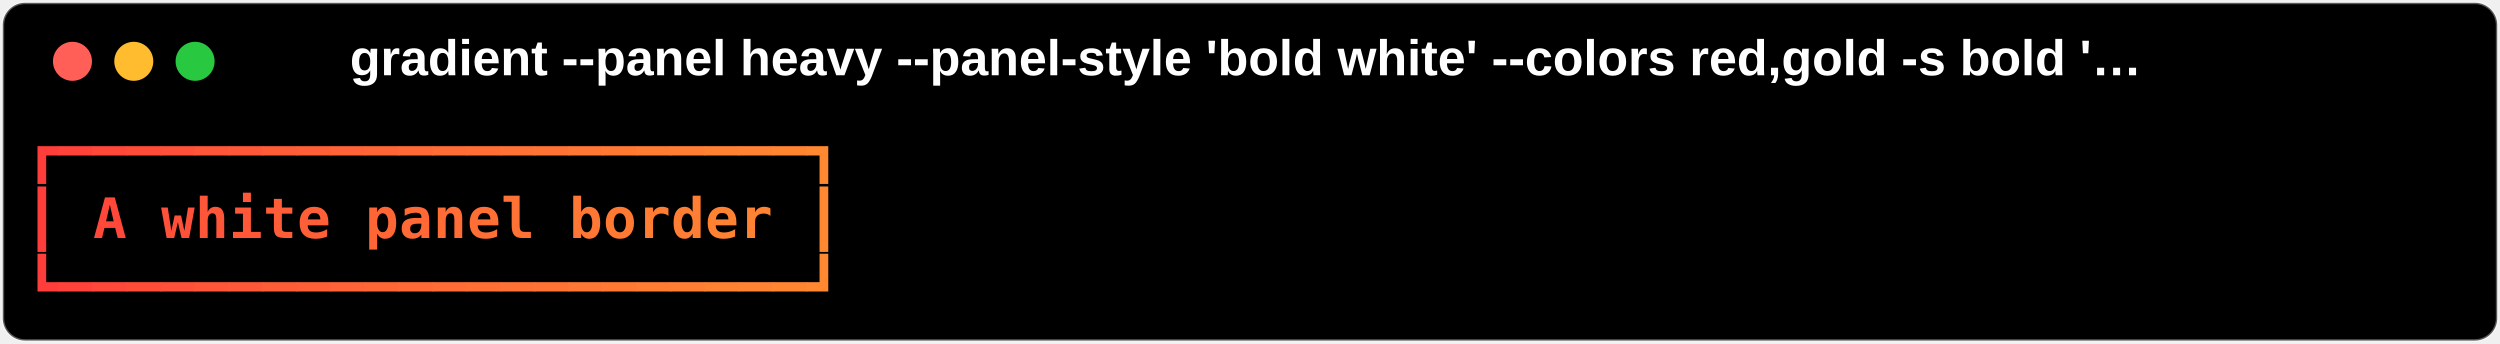
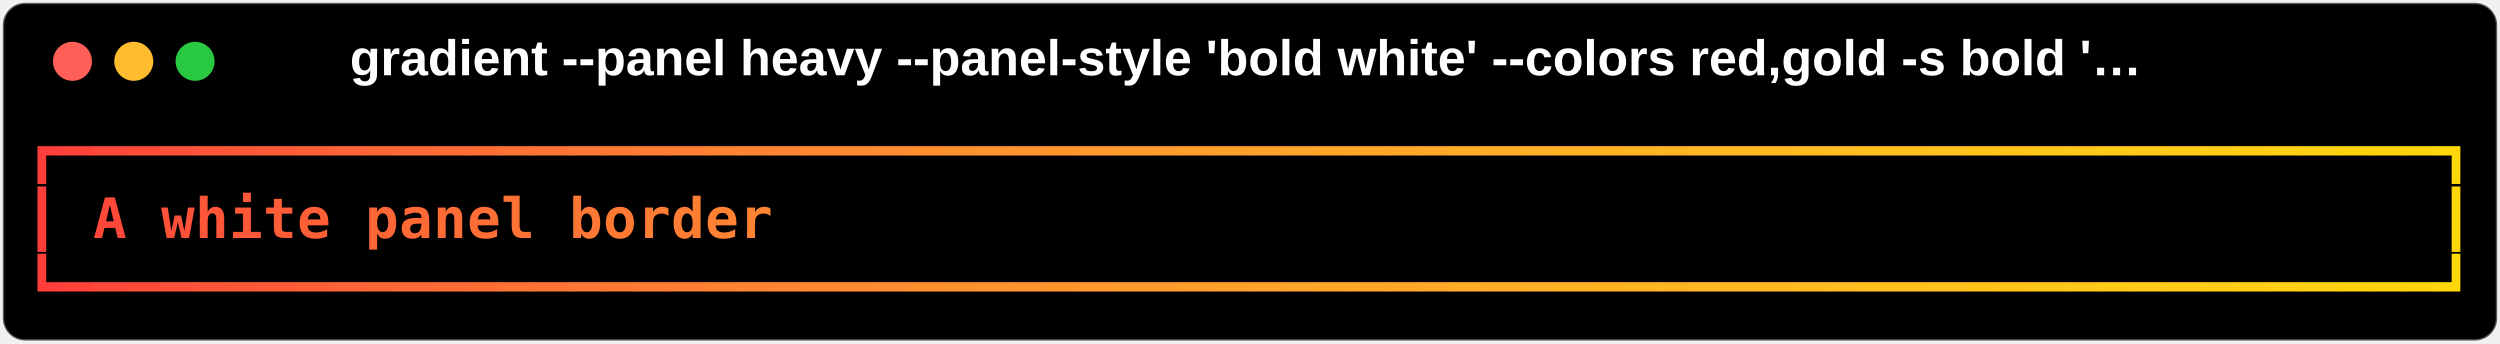
<svg xmlns="http://www.w3.org/2000/svg" class="rich-terminal" viewBox="0 0 897 123.2">
  <style>

    @font-face {
        font-family: "Fira Code";
        src: local("FiraCode-Regular"),
                url("https://cdnjs.cloudflare.com/ajax/libs/firacode/6.2.0/woff2/FiraCode-Regular.woff2") format("woff2"),
                url("https://cdnjs.cloudflare.com/ajax/libs/firacode/6.2.0/woff/FiraCode-Regular.woff") format("woff");
        font-style: normal;
        font-weight: 400;
    }
    @font-face {
        font-family: "Fira Code";
        src: local("FiraCode-Bold"),
                url("https://cdnjs.cloudflare.com/ajax/libs/firacode/6.2.0/woff2/FiraCode-Bold.woff2") format("woff2"),
                url("https://cdnjs.cloudflare.com/ajax/libs/firacode/6.2.0/woff/FiraCode-Bold.woff") format("woff");
        font-style: bold;
        font-weight: 700;
    }

-     .terminal-742688947-matrix {
+     .terminal-2050467121-matrix {
        font-family: Fira Code, monospace;
        font-size: 20px;
        line-height: 24.4px;
        font-variant-east-asian: full-width;
    }

-     .terminal-742688947-title {
+     .terminal-2050467121-title {
        font-size: 18px;
        font-weight: bold;
        font-family: arial;
    }

-     .terminal-742688947-r1 { fill: #ff3d3a;font-weight: bold }
- .terminal-742688947-r2 { fill: #ff433a;font-weight: bold }
- .terminal-742688947-r3 { fill: #ff483a;font-weight: bold }
- .terminal-742688947-r4 { fill: #ff4c39;font-weight: bold }
- .terminal-742688947-r5 { fill: #ff5139;font-weight: bold }
- .terminal-742688947-r6 { fill: #ff5538;font-weight: bold }
- .terminal-742688947-r7 { fill: #ff5838;font-weight: bold }
- .terminal-742688947-r8 { fill: #ff5c38;font-weight: bold }
- .terminal-742688947-r9 { fill: #ff5f37;font-weight: bold }
- .terminal-742688947-r10 { fill: #ff6337;font-weight: bold }
- .terminal-742688947-r11 { fill: #ff6636;font-weight: bold }
- .terminal-742688947-r12 { fill: #ff6936;font-weight: bold }
- .terminal-742688947-r13 { fill: #ff6c36;font-weight: bold }
- .terminal-742688947-r14 { fill: #ff6f35;font-weight: bold }
- .terminal-742688947-r15 { fill: #ff7235;font-weight: bold }
- .terminal-742688947-r16 { fill: #ff7434;font-weight: bold }
- .terminal-742688947-r17 { fill: #ff7734;font-weight: bold }
- .terminal-742688947-r18 { fill: #ff7933;font-weight: bold }
- .terminal-742688947-r19 { fill: #ff7c33;font-weight: bold }
- .terminal-742688947-r20 { fill: #ff7e33;font-weight: bold }
- .terminal-742688947-r21 { fill: #ff8132;font-weight: bold }
- .terminal-742688947-r22 { fill: #ff8332;font-weight: bold }
- .terminal-742688947-r23 { fill: #ff8531;font-weight: bold }
- .terminal-742688947-r24 { fill: #ff8831;font-weight: bold }
- .terminal-742688947-r25 { fill: #ff8a30 }
- .terminal-742688947-r26 { fill: #ff8c30 }
- .terminal-742688947-r27 { fill: #ff8e2f }
- .terminal-742688947-r28 { fill: #ff902f }
- .terminal-742688947-r29 { fill: #ff922e }
- .terminal-742688947-r30 { fill: #ff942e }
- .terminal-742688947-r31 { fill: #ff962d }
- .terminal-742688947-r32 { fill: #ff982d }
- .terminal-742688947-r33 { fill: #ff9a2c }
- .terminal-742688947-r34 { fill: #ff9c2c }
- .terminal-742688947-r35 { fill: #ff9e2b }
- .terminal-742688947-r36 { fill: #ffa02b }
- .terminal-742688947-r37 { fill: #ffa12a }
- .terminal-742688947-r38 { fill: #ffa32a }
- .terminal-742688947-r39 { fill: #ffa529 }
- .terminal-742688947-r40 { fill: #ffa729 }
- .terminal-742688947-r41 { fill: #ffa828 }
- .terminal-742688947-r42 { fill: #ffaa27 }
- .terminal-742688947-r43 { fill: #ffac27 }
- .terminal-742688947-r44 { fill: #ffad26 }
- .terminal-742688947-r45 { fill: #ffaf26 }
- .terminal-742688947-r46 { fill: #ffb125 }
- .terminal-742688947-r47 { fill: #ffb224 }
- .terminal-742688947-r48 { fill: #ffb424 }
- .terminal-742688947-r49 { fill: #ffb523 }
- .terminal-742688947-r50 { fill: #ffb722 }
- .terminal-742688947-r51 { fill: #ffb922 }
- .terminal-742688947-r52 { fill: #ffba21 }
- .terminal-742688947-r53 { fill: #ffbc20 }
- .terminal-742688947-r54 { fill: #ffbd1f }
- .terminal-742688947-r55 { fill: #ffbf1f }
- .terminal-742688947-r56 { fill: #ffc01e }
- .terminal-742688947-r57 { fill: #ffc11d }
- .terminal-742688947-r58 { fill: #ffc31c }
- .terminal-742688947-r59 { fill: #ffc41b }
- .terminal-742688947-r60 { fill: #ffc61a }
- .terminal-742688947-r61 { fill: #ffc719 }
- .terminal-742688947-r62 { fill: #ffc918 }
- .terminal-742688947-r63 { fill: #ffca17 }
- .terminal-742688947-r64 { fill: #ffcb16 }
- .terminal-742688947-r65 { fill: #ffcd15 }
- .terminal-742688947-r66 { fill: #ffce13 }
- .terminal-742688947-r67 { fill: #ffcf12 }
- .terminal-742688947-r68 { fill: #ffd110 }
- .terminal-742688947-r69 { fill: #ffd20e }
- .terminal-742688947-r70 { fill: #ffd30c }
- .terminal-742688947-r71 { fill: #ffd50a }
- .terminal-742688947-r72 { fill: #ffd606 }
- .terminal-742688947-r73 { fill: #ffffff }
- .terminal-742688947-r74 { fill: #ff433a }
- .terminal-742688947-r75 { fill: #ff8531 }
+     .terminal-2050467121-r1 { fill: #ff3d3a;font-weight: bold }
+ .terminal-2050467121-r2 { fill: #ff433a;font-weight: bold }
+ .terminal-2050467121-r3 { fill: #ff483a;font-weight: bold }
+ .terminal-2050467121-r4 { fill: #ff4c39;font-weight: bold }
+ .terminal-2050467121-r5 { fill: #ff5139;font-weight: bold }
+ .terminal-2050467121-r6 { fill: #ff5538;font-weight: bold }
+ .terminal-2050467121-r7 { fill: #ff5838;font-weight: bold }
+ .terminal-2050467121-r8 { fill: #ff5c38;font-weight: bold }
+ .terminal-2050467121-r9 { fill: #ff5f37;font-weight: bold }
+ .terminal-2050467121-r10 { fill: #ff6337;font-weight: bold }
+ .terminal-2050467121-r11 { fill: #ff6636;font-weight: bold }
+ .terminal-2050467121-r12 { fill: #ff6936;font-weight: bold }
+ .terminal-2050467121-r13 { fill: #ff6c36;font-weight: bold }
+ .terminal-2050467121-r14 { fill: #ff6f35;font-weight: bold }
+ .terminal-2050467121-r15 { fill: #ff7235;font-weight: bold }
+ .terminal-2050467121-r16 { fill: #ff7434;font-weight: bold }
+ .terminal-2050467121-r17 { fill: #ff7734;font-weight: bold }
+ .terminal-2050467121-r18 { fill: #ff7933;font-weight: bold }
+ .terminal-2050467121-r19 { fill: #ff7c33;font-weight: bold }
+ .terminal-2050467121-r20 { fill: #ff7e33;font-weight: bold }
+ .terminal-2050467121-r21 { fill: #ff8132;font-weight: bold }
+ .terminal-2050467121-r22 { fill: #ff8332;font-weight: bold }
+ .terminal-2050467121-r23 { fill: #ff8531;font-weight: bold }
+ .terminal-2050467121-r24 { fill: #ff8831;font-weight: bold }
+ .terminal-2050467121-r25 { fill: #ff8a30;font-weight: bold }
+ .terminal-2050467121-r26 { fill: #ff8c30;font-weight: bold }
+ .terminal-2050467121-r27 { fill: #ff8e2f;font-weight: bold }
+ .terminal-2050467121-r28 { fill: #ff902f;font-weight: bold }
+ .terminal-2050467121-r29 { fill: #ff922e;font-weight: bold }
+ .terminal-2050467121-r30 { fill: #ff942e;font-weight: bold }
+ .terminal-2050467121-r31 { fill: #ff962d;font-weight: bold }
+ .terminal-2050467121-r32 { fill: #ff982d;font-weight: bold }
+ .terminal-2050467121-r33 { fill: #ff9a2c;font-weight: bold }
+ .terminal-2050467121-r34 { fill: #ff9c2c;font-weight: bold }
+ .terminal-2050467121-r35 { fill: #ff9e2b;font-weight: bold }
+ .terminal-2050467121-r36 { fill: #ffa02b;font-weight: bold }
+ .terminal-2050467121-r37 { fill: #ffa12a;font-weight: bold }
+ .terminal-2050467121-r38 { fill: #ffa32a;font-weight: bold }
+ .terminal-2050467121-r39 { fill: #ffa529;font-weight: bold }
+ .terminal-2050467121-r40 { fill: #ffa729;font-weight: bold }
+ .terminal-2050467121-r41 { fill: #ffa828;font-weight: bold }
+ .terminal-2050467121-r42 { fill: #ffaa27;font-weight: bold }
+ .terminal-2050467121-r43 { fill: #ffac27;font-weight: bold }
+ .terminal-2050467121-r44 { fill: #ffad26;font-weight: bold }
+ .terminal-2050467121-r45 { fill: #ffaf26;font-weight: bold }
+ .terminal-2050467121-r46 { fill: #ffb125;font-weight: bold }
+ .terminal-2050467121-r47 { fill: #ffb224;font-weight: bold }
+ .terminal-2050467121-r48 { fill: #ffb424;font-weight: bold }
+ .terminal-2050467121-r49 { fill: #ffb523;font-weight: bold }
+ .terminal-2050467121-r50 { fill: #ffb722;font-weight: bold }
+ .terminal-2050467121-r51 { fill: #ffb922;font-weight: bold }
+ .terminal-2050467121-r52 { fill: #ffba21;font-weight: bold }
+ .terminal-2050467121-r53 { fill: #ffbc20;font-weight: bold }
+ .terminal-2050467121-r54 { fill: #ffbd1f;font-weight: bold }
+ .terminal-2050467121-r55 { fill: #ffbf1f;font-weight: bold }
+ .terminal-2050467121-r56 { fill: #ffc01e;font-weight: bold }
+ .terminal-2050467121-r57 { fill: #ffc11d;font-weight: bold }
+ .terminal-2050467121-r58 { fill: #ffc31c;font-weight: bold }
+ .terminal-2050467121-r59 { fill: #ffc41b;font-weight: bold }
+ .terminal-2050467121-r60 { fill: #ffc61a;font-weight: bold }
+ .terminal-2050467121-r61 { fill: #ffc719;font-weight: bold }
+ .terminal-2050467121-r62 { fill: #ffc918;font-weight: bold }
+ .terminal-2050467121-r63 { fill: #ffca17;font-weight: bold }
+ .terminal-2050467121-r64 { fill: #ffcb16;font-weight: bold }
+ .terminal-2050467121-r65 { fill: #ffcd15;font-weight: bold }
+ .terminal-2050467121-r66 { fill: #ffce13;font-weight: bold }
+ .terminal-2050467121-r67 { fill: #ffcf12;font-weight: bold }
+ .terminal-2050467121-r68 { fill: #ffd110;font-weight: bold }
+ .terminal-2050467121-r69 { fill: #ffd20e;font-weight: bold }
+ .terminal-2050467121-r70 { fill: #ffd30c;font-weight: bold }
+ .terminal-2050467121-r71 { fill: #ffd50a;font-weight: bold }
+ .terminal-2050467121-r72 { fill: #ffd606;font-weight: bold }
+ .terminal-2050467121-r73 { fill: #ffffff }
+ .terminal-2050467121-r74 { fill: #ff433a }
+ .terminal-2050467121-r75 { fill: #ff8531 }
+ .terminal-2050467121-r76 { fill: #ff8831 }
+ .terminal-2050467121-r77 { fill: #ff8a30 }
+ .terminal-2050467121-r78 { fill: #ff8c30 }
+ .terminal-2050467121-r79 { fill: #ff8e2f }
+ .terminal-2050467121-r80 { fill: #ff902f }
+ .terminal-2050467121-r81 { fill: #ff922e }
+ .terminal-2050467121-r82 { fill: #ff942e }
+ .terminal-2050467121-r83 { fill: #ff962d }
+ .terminal-2050467121-r84 { fill: #ff982d }
+ .terminal-2050467121-r85 { fill: #ff9a2c }
+ .terminal-2050467121-r86 { fill: #ff9c2c }
+ .terminal-2050467121-r87 { fill: #ff9e2b }
+ .terminal-2050467121-r88 { fill: #ffa02b }
+ .terminal-2050467121-r89 { fill: #ffa12a }
+ .terminal-2050467121-r90 { fill: #ffa32a }
+ .terminal-2050467121-r91 { fill: #ffa529 }
+ .terminal-2050467121-r92 { fill: #ffa729 }
+ .terminal-2050467121-r93 { fill: #ffa828 }
+ .terminal-2050467121-r94 { fill: #ffaa27 }
+ .terminal-2050467121-r95 { fill: #ffac27 }
+ .terminal-2050467121-r96 { fill: #ffad26 }
+ .terminal-2050467121-r97 { fill: #ffaf26 }
+ .terminal-2050467121-r98 { fill: #ffb125 }
+ .terminal-2050467121-r99 { fill: #ffb224 }
+ .terminal-2050467121-r100 { fill: #ffb424 }
+ .terminal-2050467121-r101 { fill: #ffb523 }
+ .terminal-2050467121-r102 { fill: #ffb722 }
+ .terminal-2050467121-r103 { fill: #ffb922 }
+ .terminal-2050467121-r104 { fill: #ffba21 }
+ .terminal-2050467121-r105 { fill: #ffbc20 }
+ .terminal-2050467121-r106 { fill: #ffbd1f }
+ .terminal-2050467121-r107 { fill: #ffbf1f }
+ .terminal-2050467121-r108 { fill: #ffc01e }
+ .terminal-2050467121-r109 { fill: #ffc11d }
+ .terminal-2050467121-r110 { fill: #ffc31c }
+ .terminal-2050467121-r111 { fill: #ffc41b }
+ .terminal-2050467121-r112 { fill: #ffc61a }
+ .terminal-2050467121-r113 { fill: #ffc719 }
+ .terminal-2050467121-r114 { fill: #ffc918 }
+ .terminal-2050467121-r115 { fill: #ffca17 }
+ .terminal-2050467121-r116 { fill: #ffcb16 }
+ .terminal-2050467121-r117 { fill: #ffcd15 }
+ .terminal-2050467121-r118 { fill: #ffce13 }
+ .terminal-2050467121-r119 { fill: #ffcf12 }
+ .terminal-2050467121-r120 { fill: #ffd110 }
+ .terminal-2050467121-r121 { fill: #ffd20e }
+ .terminal-2050467121-r122 { fill: #ffd30c }
+ .terminal-2050467121-r123 { fill: #ffd50a }
    </style>
  <defs>
-     <clipPath id="terminal-742688947-clip-terminal">
+     <clipPath id="terminal-2050467121-clip-terminal">
      <rect x="0" y="0" width="877.4" height="72.2" />
    </clipPath>
-     <clipPath id="terminal-742688947-line-0">
+     <clipPath id="terminal-2050467121-line-0">
      <rect x="0" y="1.5" width="878.4" height="24.65" />
    </clipPath>
-     <clipPath id="terminal-742688947-line-1">
+     <clipPath id="terminal-2050467121-line-1">
      <rect x="0" y="25.9" width="878.4" height="24.65" />
    </clipPath>
  </defs>
  <rect fill="#000000" stroke="rgba(255,255,255,0.35)" stroke-width="1" x="1" y="1" width="895" height="121.2" rx="8" />
-   <text class="terminal-742688947-title" fill="#ffffff" text-anchor="middle" x="447" y="27">gradient --panel heavy --panel-style 'bold white' --colors red,gold -s bold '…</text>
+   <text class="terminal-2050467121-title" fill="#ffffff" text-anchor="middle" x="447" y="27">gradient --panel heavy --panel-style 'bold white' --colors red,gold -s bold '…</text>
  <g transform="translate(26,22)">
    <circle cx="0" cy="0" r="7" fill="#ff5f57" />
    <circle cx="22" cy="0" r="7" fill="#febc2e" />
    <circle cx="44" cy="0" r="7" fill="#28c840" />
  </g>
-   <g transform="translate(9, 41)" clip-path="url(#terminal-742688947-clip-terminal)">
-     <g class="terminal-742688947-matrix">
-       <text class="terminal-742688947-r1" x="0" y="20" textLength="12.2" clip-path="url(#terminal-742688947-line-0)">┏</text>
-       <text class="terminal-742688947-r2" x="12.2" y="20" textLength="12.2" clip-path="url(#terminal-742688947-line-0)">━</text>
-       <text class="terminal-742688947-r3" x="24.4" y="20" textLength="12.2" clip-path="url(#terminal-742688947-line-0)">━</text>
-       <text class="terminal-742688947-r4" x="36.6" y="20" textLength="12.2" clip-path="url(#terminal-742688947-line-0)">━</text>
-       <text class="terminal-742688947-r5" x="48.8" y="20" textLength="12.2" clip-path="url(#terminal-742688947-line-0)">━</text>
-       <text class="terminal-742688947-r6" x="61" y="20" textLength="12.2" clip-path="url(#terminal-742688947-line-0)">━</text>
-       <text class="terminal-742688947-r7" x="73.2" y="20" textLength="12.2" clip-path="url(#terminal-742688947-line-0)">━</text>
-       <text class="terminal-742688947-r8" x="85.4" y="20" textLength="12.2" clip-path="url(#terminal-742688947-line-0)">━</text>
-       <text class="terminal-742688947-r9" x="97.6" y="20" textLength="12.2" clip-path="url(#terminal-742688947-line-0)">━</text>
-       <text class="terminal-742688947-r10" x="109.8" y="20" textLength="12.2" clip-path="url(#terminal-742688947-line-0)">━</text>
-       <text class="terminal-742688947-r11" x="122" y="20" textLength="12.2" clip-path="url(#terminal-742688947-line-0)">━</text>
-       <text class="terminal-742688947-r12" x="134.2" y="20" textLength="12.2" clip-path="url(#terminal-742688947-line-0)">━</text>
-       <text class="terminal-742688947-r13" x="146.4" y="20" textLength="12.2" clip-path="url(#terminal-742688947-line-0)">━</text>
-       <text class="terminal-742688947-r14" x="158.6" y="20" textLength="12.2" clip-path="url(#terminal-742688947-line-0)">━</text>
-       <text class="terminal-742688947-r15" x="170.8" y="20" textLength="12.2" clip-path="url(#terminal-742688947-line-0)">━</text>
-       <text class="terminal-742688947-r16" x="183" y="20" textLength="12.2" clip-path="url(#terminal-742688947-line-0)">━</text>
-       <text class="terminal-742688947-r17" x="195.2" y="20" textLength="12.2" clip-path="url(#terminal-742688947-line-0)">━</text>
-       <text class="terminal-742688947-r18" x="207.4" y="20" textLength="12.2" clip-path="url(#terminal-742688947-line-0)">━</text>
-       <text class="terminal-742688947-r19" x="219.6" y="20" textLength="12.2" clip-path="url(#terminal-742688947-line-0)">━</text>
-       <text class="terminal-742688947-r20" x="231.8" y="20" textLength="12.2" clip-path="url(#terminal-742688947-line-0)">━</text>
-       <text class="terminal-742688947-r21" x="244" y="20" textLength="12.2" clip-path="url(#terminal-742688947-line-0)">━</text>
-       <text class="terminal-742688947-r22" x="256.2" y="20" textLength="12.2" clip-path="url(#terminal-742688947-line-0)">━</text>
-       <text class="terminal-742688947-r23" x="268.4" y="20" textLength="12.2" clip-path="url(#terminal-742688947-line-0)">━</text>
-       <text class="terminal-742688947-r24" x="280.6" y="20" textLength="12.2" clip-path="url(#terminal-742688947-line-0)">┓</text>
-       <text class="terminal-742688947-r73" x="878.4" y="20" textLength="12.2" clip-path="url(#terminal-742688947-line-0)">
+   <g transform="translate(9, 41)" clip-path="url(#terminal-2050467121-clip-terminal)">
+     <g class="terminal-2050467121-matrix">
+       <text class="terminal-2050467121-r1" x="0" y="20" textLength="12.2" clip-path="url(#terminal-2050467121-line-0)">┏</text>
+       <text class="terminal-2050467121-r2" x="12.2" y="20" textLength="12.2" clip-path="url(#terminal-2050467121-line-0)">━</text>
+       <text class="terminal-2050467121-r3" x="24.4" y="20" textLength="12.2" clip-path="url(#terminal-2050467121-line-0)">━</text>
+       <text class="terminal-2050467121-r4" x="36.6" y="20" textLength="12.2" clip-path="url(#terminal-2050467121-line-0)">━</text>
+       <text class="terminal-2050467121-r5" x="48.8" y="20" textLength="12.2" clip-path="url(#terminal-2050467121-line-0)">━</text>
+       <text class="terminal-2050467121-r6" x="61" y="20" textLength="12.2" clip-path="url(#terminal-2050467121-line-0)">━</text>
+       <text class="terminal-2050467121-r7" x="73.2" y="20" textLength="12.2" clip-path="url(#terminal-2050467121-line-0)">━</text>
+       <text class="terminal-2050467121-r8" x="85.4" y="20" textLength="12.2" clip-path="url(#terminal-2050467121-line-0)">━</text>
+       <text class="terminal-2050467121-r9" x="97.6" y="20" textLength="12.2" clip-path="url(#terminal-2050467121-line-0)">━</text>
+       <text class="terminal-2050467121-r10" x="109.8" y="20" textLength="12.2" clip-path="url(#terminal-2050467121-line-0)">━</text>
+       <text class="terminal-2050467121-r11" x="122" y="20" textLength="12.2" clip-path="url(#terminal-2050467121-line-0)">━</text>
+       <text class="terminal-2050467121-r12" x="134.2" y="20" textLength="12.2" clip-path="url(#terminal-2050467121-line-0)">━</text>
+       <text class="terminal-2050467121-r13" x="146.4" y="20" textLength="12.2" clip-path="url(#terminal-2050467121-line-0)">━</text>
+       <text class="terminal-2050467121-r14" x="158.6" y="20" textLength="12.2" clip-path="url(#terminal-2050467121-line-0)">━</text>
+       <text class="terminal-2050467121-r15" x="170.8" y="20" textLength="12.2" clip-path="url(#terminal-2050467121-line-0)">━</text>
+       <text class="terminal-2050467121-r16" x="183" y="20" textLength="12.2" clip-path="url(#terminal-2050467121-line-0)">━</text>
+       <text class="terminal-2050467121-r17" x="195.2" y="20" textLength="12.2" clip-path="url(#terminal-2050467121-line-0)">━</text>
+       <text class="terminal-2050467121-r18" x="207.4" y="20" textLength="12.2" clip-path="url(#terminal-2050467121-line-0)">━</text>
+       <text class="terminal-2050467121-r19" x="219.6" y="20" textLength="12.2" clip-path="url(#terminal-2050467121-line-0)">━</text>
+       <text class="terminal-2050467121-r20" x="231.8" y="20" textLength="12.2" clip-path="url(#terminal-2050467121-line-0)">━</text>
+       <text class="terminal-2050467121-r21" x="244" y="20" textLength="12.2" clip-path="url(#terminal-2050467121-line-0)">━</text>
+       <text class="terminal-2050467121-r22" x="256.2" y="20" textLength="12.2" clip-path="url(#terminal-2050467121-line-0)">━</text>
+       <text class="terminal-2050467121-r23" x="268.4" y="20" textLength="12.2" clip-path="url(#terminal-2050467121-line-0)">━</text>
+       <text class="terminal-2050467121-r24" x="280.6" y="20" textLength="12.2" clip-path="url(#terminal-2050467121-line-0)">━</text>
+       <text class="terminal-2050467121-r25" x="292.8" y="20" textLength="12.2" clip-path="url(#terminal-2050467121-line-0)">━</text>
+       <text class="terminal-2050467121-r26" x="305" y="20" textLength="12.2" clip-path="url(#terminal-2050467121-line-0)">━</text>
+       <text class="terminal-2050467121-r27" x="317.2" y="20" textLength="12.2" clip-path="url(#terminal-2050467121-line-0)">━</text>
+       <text class="terminal-2050467121-r28" x="329.4" y="20" textLength="12.2" clip-path="url(#terminal-2050467121-line-0)">━</text>
+       <text class="terminal-2050467121-r29" x="341.6" y="20" textLength="12.2" clip-path="url(#terminal-2050467121-line-0)">━</text>
+       <text class="terminal-2050467121-r30" x="353.8" y="20" textLength="12.2" clip-path="url(#terminal-2050467121-line-0)">━</text>
+       <text class="terminal-2050467121-r31" x="366" y="20" textLength="12.2" clip-path="url(#terminal-2050467121-line-0)">━</text>
+       <text class="terminal-2050467121-r32" x="378.2" y="20" textLength="12.2" clip-path="url(#terminal-2050467121-line-0)">━</text>
+       <text class="terminal-2050467121-r33" x="390.4" y="20" textLength="12.2" clip-path="url(#terminal-2050467121-line-0)">━</text>
+       <text class="terminal-2050467121-r34" x="402.6" y="20" textLength="12.2" clip-path="url(#terminal-2050467121-line-0)">━</text>
+       <text class="terminal-2050467121-r35" x="414.8" y="20" textLength="12.2" clip-path="url(#terminal-2050467121-line-0)">━</text>
+       <text class="terminal-2050467121-r36" x="427" y="20" textLength="12.2" clip-path="url(#terminal-2050467121-line-0)">━</text>
+       <text class="terminal-2050467121-r37" x="439.2" y="20" textLength="12.2" clip-path="url(#terminal-2050467121-line-0)">━</text>
+       <text class="terminal-2050467121-r38" x="451.4" y="20" textLength="12.2" clip-path="url(#terminal-2050467121-line-0)">━</text>
+       <text class="terminal-2050467121-r39" x="463.6" y="20" textLength="12.2" clip-path="url(#terminal-2050467121-line-0)">━</text>
+       <text class="terminal-2050467121-r40" x="475.8" y="20" textLength="12.2" clip-path="url(#terminal-2050467121-line-0)">━</text>
+       <text class="terminal-2050467121-r41" x="488" y="20" textLength="12.2" clip-path="url(#terminal-2050467121-line-0)">━</text>
+       <text class="terminal-2050467121-r42" x="500.2" y="20" textLength="12.2" clip-path="url(#terminal-2050467121-line-0)">━</text>
+       <text class="terminal-2050467121-r43" x="512.4" y="20" textLength="12.2" clip-path="url(#terminal-2050467121-line-0)">━</text>
+       <text class="terminal-2050467121-r44" x="524.6" y="20" textLength="12.2" clip-path="url(#terminal-2050467121-line-0)">━</text>
+       <text class="terminal-2050467121-r45" x="536.8" y="20" textLength="12.2" clip-path="url(#terminal-2050467121-line-0)">━</text>
+       <text class="terminal-2050467121-r46" x="549" y="20" textLength="12.2" clip-path="url(#terminal-2050467121-line-0)">━</text>
+       <text class="terminal-2050467121-r47" x="561.2" y="20" textLength="12.2" clip-path="url(#terminal-2050467121-line-0)">━</text>
+       <text class="terminal-2050467121-r48" x="573.4" y="20" textLength="12.2" clip-path="url(#terminal-2050467121-line-0)">━</text>
+       <text class="terminal-2050467121-r49" x="585.6" y="20" textLength="12.2" clip-path="url(#terminal-2050467121-line-0)">━</text>
+       <text class="terminal-2050467121-r50" x="597.8" y="20" textLength="12.2" clip-path="url(#terminal-2050467121-line-0)">━</text>
+       <text class="terminal-2050467121-r51" x="610" y="20" textLength="12.2" clip-path="url(#terminal-2050467121-line-0)">━</text>
+       <text class="terminal-2050467121-r52" x="622.2" y="20" textLength="12.2" clip-path="url(#terminal-2050467121-line-0)">━</text>
+       <text class="terminal-2050467121-r53" x="634.4" y="20" textLength="12.2" clip-path="url(#terminal-2050467121-line-0)">━</text>
+       <text class="terminal-2050467121-r54" x="646.6" y="20" textLength="12.2" clip-path="url(#terminal-2050467121-line-0)">━</text>
+       <text class="terminal-2050467121-r55" x="658.8" y="20" textLength="12.2" clip-path="url(#terminal-2050467121-line-0)">━</text>
+       <text class="terminal-2050467121-r56" x="671" y="20" textLength="12.2" clip-path="url(#terminal-2050467121-line-0)">━</text>
+       <text class="terminal-2050467121-r57" x="683.2" y="20" textLength="12.2" clip-path="url(#terminal-2050467121-line-0)">━</text>
+       <text class="terminal-2050467121-r58" x="695.4" y="20" textLength="12.2" clip-path="url(#terminal-2050467121-line-0)">━</text>
+       <text class="terminal-2050467121-r59" x="707.6" y="20" textLength="12.2" clip-path="url(#terminal-2050467121-line-0)">━</text>
+       <text class="terminal-2050467121-r60" x="719.8" y="20" textLength="12.2" clip-path="url(#terminal-2050467121-line-0)">━</text>
+       <text class="terminal-2050467121-r61" x="732" y="20" textLength="12.2" clip-path="url(#terminal-2050467121-line-0)">━</text>
+       <text class="terminal-2050467121-r62" x="744.2" y="20" textLength="12.2" clip-path="url(#terminal-2050467121-line-0)">━</text>
+       <text class="terminal-2050467121-r63" x="756.4" y="20" textLength="12.2" clip-path="url(#terminal-2050467121-line-0)">━</text>
+       <text class="terminal-2050467121-r64" x="768.6" y="20" textLength="12.2" clip-path="url(#terminal-2050467121-line-0)">━</text>
+       <text class="terminal-2050467121-r65" x="780.8" y="20" textLength="12.2" clip-path="url(#terminal-2050467121-line-0)">━</text>
+       <text class="terminal-2050467121-r66" x="793" y="20" textLength="12.2" clip-path="url(#terminal-2050467121-line-0)">━</text>
+       <text class="terminal-2050467121-r67" x="805.2" y="20" textLength="12.2" clip-path="url(#terminal-2050467121-line-0)">━</text>
+       <text class="terminal-2050467121-r68" x="817.4" y="20" textLength="12.2" clip-path="url(#terminal-2050467121-line-0)">━</text>
+       <text class="terminal-2050467121-r69" x="829.6" y="20" textLength="12.2" clip-path="url(#terminal-2050467121-line-0)">━</text>
+       <text class="terminal-2050467121-r70" x="841.8" y="20" textLength="12.2" clip-path="url(#terminal-2050467121-line-0)">━</text>
+       <text class="terminal-2050467121-r71" x="854" y="20" textLength="12.2" clip-path="url(#terminal-2050467121-line-0)">━</text>
+       <text class="terminal-2050467121-r72" x="866.2" y="20" textLength="12.2" clip-path="url(#terminal-2050467121-line-0)">┓</text>
+       <text class="terminal-2050467121-r73" x="878.4" y="20" textLength="12.2" clip-path="url(#terminal-2050467121-line-0)">
</text>
-       <text class="terminal-742688947-r1" x="0" y="44.4" textLength="12.2" clip-path="url(#terminal-742688947-line-1)">┃</text>
-       <text class="terminal-742688947-r3" x="24.4" y="44.4" textLength="12.2" clip-path="url(#terminal-742688947-line-1)">A</text>
-       <text class="terminal-742688947-r5" x="48.8" y="44.4" textLength="12.2" clip-path="url(#terminal-742688947-line-1)">w</text>
-       <text class="terminal-742688947-r6" x="61" y="44.4" textLength="12.2" clip-path="url(#terminal-742688947-line-1)">h</text>
-       <text class="terminal-742688947-r7" x="73.2" y="44.4" textLength="12.2" clip-path="url(#terminal-742688947-line-1)">i</text>
-       <text class="terminal-742688947-r8" x="85.4" y="44.4" textLength="12.2" clip-path="url(#terminal-742688947-line-1)">t</text>
-       <text class="terminal-742688947-r9" x="97.6" y="44.4" textLength="12.2" clip-path="url(#terminal-742688947-line-1)">e</text>
-       <text class="terminal-742688947-r11" x="122" y="44.4" textLength="12.2" clip-path="url(#terminal-742688947-line-1)">p</text>
-       <text class="terminal-742688947-r12" x="134.2" y="44.4" textLength="12.2" clip-path="url(#terminal-742688947-line-1)">a</text>
-       <text class="terminal-742688947-r13" x="146.4" y="44.4" textLength="12.2" clip-path="url(#terminal-742688947-line-1)">n</text>
-       <text class="terminal-742688947-r14" x="158.6" y="44.4" textLength="12.2" clip-path="url(#terminal-742688947-line-1)">e</text>
-       <text class="terminal-742688947-r15" x="170.8" y="44.4" textLength="12.2" clip-path="url(#terminal-742688947-line-1)">l</text>
-       <text class="terminal-742688947-r17" x="195.2" y="44.4" textLength="12.2" clip-path="url(#terminal-742688947-line-1)">b</text>
-       <text class="terminal-742688947-r18" x="207.4" y="44.4" textLength="12.2" clip-path="url(#terminal-742688947-line-1)">o</text>
-       <text class="terminal-742688947-r19" x="219.6" y="44.4" textLength="12.2" clip-path="url(#terminal-742688947-line-1)">r</text>
-       <text class="terminal-742688947-r20" x="231.8" y="44.4" textLength="12.2" clip-path="url(#terminal-742688947-line-1)">d</text>
-       <text class="terminal-742688947-r21" x="244" y="44.4" textLength="12.2" clip-path="url(#terminal-742688947-line-1)">e</text>
-       <text class="terminal-742688947-r22" x="256.2" y="44.4" textLength="12.2" clip-path="url(#terminal-742688947-line-1)">r</text>
-       <text class="terminal-742688947-r24" x="280.6" y="44.4" textLength="12.2" clip-path="url(#terminal-742688947-line-1)">┃</text>
-       <text class="terminal-742688947-r73" x="878.4" y="44.4" textLength="12.2" clip-path="url(#terminal-742688947-line-1)">
+       <text class="terminal-2050467121-r1" x="0" y="44.4" textLength="12.2" clip-path="url(#terminal-2050467121-line-1)">┃</text>
+       <text class="terminal-2050467121-r3" x="24.4" y="44.4" textLength="12.2" clip-path="url(#terminal-2050467121-line-1)">A</text>
+       <text class="terminal-2050467121-r5" x="48.8" y="44.4" textLength="12.2" clip-path="url(#terminal-2050467121-line-1)">w</text>
+       <text class="terminal-2050467121-r6" x="61" y="44.4" textLength="12.2" clip-path="url(#terminal-2050467121-line-1)">h</text>
+       <text class="terminal-2050467121-r7" x="73.2" y="44.4" textLength="12.2" clip-path="url(#terminal-2050467121-line-1)">i</text>
+       <text class="terminal-2050467121-r8" x="85.4" y="44.4" textLength="12.2" clip-path="url(#terminal-2050467121-line-1)">t</text>
+       <text class="terminal-2050467121-r9" x="97.6" y="44.4" textLength="12.2" clip-path="url(#terminal-2050467121-line-1)">e</text>
+       <text class="terminal-2050467121-r11" x="122" y="44.4" textLength="12.2" clip-path="url(#terminal-2050467121-line-1)">p</text>
+       <text class="terminal-2050467121-r12" x="134.2" y="44.4" textLength="12.2" clip-path="url(#terminal-2050467121-line-1)">a</text>
+       <text class="terminal-2050467121-r13" x="146.4" y="44.4" textLength="12.2" clip-path="url(#terminal-2050467121-line-1)">n</text>
+       <text class="terminal-2050467121-r14" x="158.6" y="44.4" textLength="12.2" clip-path="url(#terminal-2050467121-line-1)">e</text>
+       <text class="terminal-2050467121-r15" x="170.8" y="44.4" textLength="12.2" clip-path="url(#terminal-2050467121-line-1)">l</text>
+       <text class="terminal-2050467121-r17" x="195.2" y="44.4" textLength="12.2" clip-path="url(#terminal-2050467121-line-1)">b</text>
+       <text class="terminal-2050467121-r18" x="207.4" y="44.4" textLength="12.2" clip-path="url(#terminal-2050467121-line-1)">o</text>
+       <text class="terminal-2050467121-r19" x="219.6" y="44.4" textLength="12.2" clip-path="url(#terminal-2050467121-line-1)">r</text>
+       <text class="terminal-2050467121-r20" x="231.8" y="44.4" textLength="12.2" clip-path="url(#terminal-2050467121-line-1)">d</text>
+       <text class="terminal-2050467121-r21" x="244" y="44.4" textLength="12.2" clip-path="url(#terminal-2050467121-line-1)">e</text>
+       <text class="terminal-2050467121-r22" x="256.2" y="44.4" textLength="12.2" clip-path="url(#terminal-2050467121-line-1)">r</text>
+       <text class="terminal-2050467121-r72" x="866.2" y="44.4" textLength="12.2" clip-path="url(#terminal-2050467121-line-1)">┃</text>
+       <text class="terminal-2050467121-r73" x="878.4" y="44.4" textLength="12.2" clip-path="url(#terminal-2050467121-line-1)">
</text>
-       <text class="terminal-742688947-r1" x="0" y="68.8" textLength="12.2" clip-path="url(#terminal-742688947-line-2)">┗</text>
-       <text class="terminal-742688947-r2" x="12.2" y="68.8" textLength="12.2" clip-path="url(#terminal-742688947-line-2)">━</text>
-       <text class="terminal-742688947-r3" x="24.4" y="68.8" textLength="12.2" clip-path="url(#terminal-742688947-line-2)">━</text>
-       <text class="terminal-742688947-r4" x="36.6" y="68.8" textLength="12.2" clip-path="url(#terminal-742688947-line-2)">━</text>
-       <text class="terminal-742688947-r5" x="48.8" y="68.8" textLength="12.2" clip-path="url(#terminal-742688947-line-2)">━</text>
-       <text class="terminal-742688947-r6" x="61" y="68.8" textLength="12.2" clip-path="url(#terminal-742688947-line-2)">━</text>
-       <text class="terminal-742688947-r7" x="73.2" y="68.8" textLength="12.2" clip-path="url(#terminal-742688947-line-2)">━</text>
-       <text class="terminal-742688947-r8" x="85.4" y="68.8" textLength="12.2" clip-path="url(#terminal-742688947-line-2)">━</text>
-       <text class="terminal-742688947-r9" x="97.6" y="68.8" textLength="12.2" clip-path="url(#terminal-742688947-line-2)">━</text>
-       <text class="terminal-742688947-r10" x="109.8" y="68.8" textLength="12.2" clip-path="url(#terminal-742688947-line-2)">━</text>
-       <text class="terminal-742688947-r11" x="122" y="68.8" textLength="12.2" clip-path="url(#terminal-742688947-line-2)">━</text>
-       <text class="terminal-742688947-r12" x="134.2" y="68.8" textLength="12.2" clip-path="url(#terminal-742688947-line-2)">━</text>
-       <text class="terminal-742688947-r13" x="146.4" y="68.8" textLength="12.2" clip-path="url(#terminal-742688947-line-2)">━</text>
-       <text class="terminal-742688947-r14" x="158.6" y="68.8" textLength="12.2" clip-path="url(#terminal-742688947-line-2)">━</text>
-       <text class="terminal-742688947-r15" x="170.8" y="68.8" textLength="12.2" clip-path="url(#terminal-742688947-line-2)">━</text>
-       <text class="terminal-742688947-r16" x="183" y="68.8" textLength="12.2" clip-path="url(#terminal-742688947-line-2)">━</text>
-       <text class="terminal-742688947-r17" x="195.2" y="68.8" textLength="12.2" clip-path="url(#terminal-742688947-line-2)">━</text>
-       <text class="terminal-742688947-r18" x="207.4" y="68.8" textLength="12.2" clip-path="url(#terminal-742688947-line-2)">━</text>
-       <text class="terminal-742688947-r19" x="219.6" y="68.8" textLength="12.2" clip-path="url(#terminal-742688947-line-2)">━</text>
-       <text class="terminal-742688947-r20" x="231.8" y="68.8" textLength="12.2" clip-path="url(#terminal-742688947-line-2)">━</text>
-       <text class="terminal-742688947-r21" x="244" y="68.8" textLength="12.2" clip-path="url(#terminal-742688947-line-2)">━</text>
-       <text class="terminal-742688947-r22" x="256.2" y="68.8" textLength="12.2" clip-path="url(#terminal-742688947-line-2)">━</text>
-       <text class="terminal-742688947-r23" x="268.4" y="68.8" textLength="12.2" clip-path="url(#terminal-742688947-line-2)">━</text>
-       <text class="terminal-742688947-r24" x="280.6" y="68.8" textLength="12.2" clip-path="url(#terminal-742688947-line-2)">┛</text>
-       <text class="terminal-742688947-r73" x="878.4" y="68.8" textLength="12.2" clip-path="url(#terminal-742688947-line-2)">
+       <text class="terminal-2050467121-r1" x="0" y="68.8" textLength="12.2" clip-path="url(#terminal-2050467121-line-2)">┗</text>
+       <text class="terminal-2050467121-r2" x="12.2" y="68.8" textLength="12.2" clip-path="url(#terminal-2050467121-line-2)">━</text>
+       <text class="terminal-2050467121-r3" x="24.4" y="68.8" textLength="12.2" clip-path="url(#terminal-2050467121-line-2)">━</text>
+       <text class="terminal-2050467121-r4" x="36.6" y="68.8" textLength="12.2" clip-path="url(#terminal-2050467121-line-2)">━</text>
+       <text class="terminal-2050467121-r5" x="48.8" y="68.8" textLength="12.2" clip-path="url(#terminal-2050467121-line-2)">━</text>
+       <text class="terminal-2050467121-r6" x="61" y="68.8" textLength="12.2" clip-path="url(#terminal-2050467121-line-2)">━</text>
+       <text class="terminal-2050467121-r7" x="73.2" y="68.8" textLength="12.2" clip-path="url(#terminal-2050467121-line-2)">━</text>
+       <text class="terminal-2050467121-r8" x="85.4" y="68.8" textLength="12.2" clip-path="url(#terminal-2050467121-line-2)">━</text>
+       <text class="terminal-2050467121-r9" x="97.6" y="68.8" textLength="12.2" clip-path="url(#terminal-2050467121-line-2)">━</text>
+       <text class="terminal-2050467121-r10" x="109.8" y="68.8" textLength="12.2" clip-path="url(#terminal-2050467121-line-2)">━</text>
+       <text class="terminal-2050467121-r11" x="122" y="68.8" textLength="12.2" clip-path="url(#terminal-2050467121-line-2)">━</text>
+       <text class="terminal-2050467121-r12" x="134.2" y="68.8" textLength="12.2" clip-path="url(#terminal-2050467121-line-2)">━</text>
+       <text class="terminal-2050467121-r13" x="146.4" y="68.8" textLength="12.2" clip-path="url(#terminal-2050467121-line-2)">━</text>
+       <text class="terminal-2050467121-r14" x="158.6" y="68.8" textLength="12.2" clip-path="url(#terminal-2050467121-line-2)">━</text>
+       <text class="terminal-2050467121-r15" x="170.8" y="68.8" textLength="12.2" clip-path="url(#terminal-2050467121-line-2)">━</text>
+       <text class="terminal-2050467121-r16" x="183" y="68.8" textLength="12.2" clip-path="url(#terminal-2050467121-line-2)">━</text>
+       <text class="terminal-2050467121-r17" x="195.2" y="68.8" textLength="12.2" clip-path="url(#terminal-2050467121-line-2)">━</text>
+       <text class="terminal-2050467121-r18" x="207.4" y="68.8" textLength="12.2" clip-path="url(#terminal-2050467121-line-2)">━</text>
+       <text class="terminal-2050467121-r19" x="219.6" y="68.8" textLength="12.2" clip-path="url(#terminal-2050467121-line-2)">━</text>
+       <text class="terminal-2050467121-r20" x="231.8" y="68.8" textLength="12.2" clip-path="url(#terminal-2050467121-line-2)">━</text>
+       <text class="terminal-2050467121-r21" x="244" y="68.8" textLength="12.2" clip-path="url(#terminal-2050467121-line-2)">━</text>
+       <text class="terminal-2050467121-r22" x="256.2" y="68.8" textLength="12.2" clip-path="url(#terminal-2050467121-line-2)">━</text>
+       <text class="terminal-2050467121-r23" x="268.4" y="68.8" textLength="12.2" clip-path="url(#terminal-2050467121-line-2)">━</text>
+       <text class="terminal-2050467121-r24" x="280.6" y="68.8" textLength="12.2" clip-path="url(#terminal-2050467121-line-2)">━</text>
+       <text class="terminal-2050467121-r25" x="292.8" y="68.8" textLength="12.2" clip-path="url(#terminal-2050467121-line-2)">━</text>
+       <text class="terminal-2050467121-r26" x="305" y="68.8" textLength="12.2" clip-path="url(#terminal-2050467121-line-2)">━</text>
+       <text class="terminal-2050467121-r27" x="317.2" y="68.8" textLength="12.2" clip-path="url(#terminal-2050467121-line-2)">━</text>
+       <text class="terminal-2050467121-r28" x="329.4" y="68.8" textLength="12.2" clip-path="url(#terminal-2050467121-line-2)">━</text>
+       <text class="terminal-2050467121-r29" x="341.6" y="68.8" textLength="12.2" clip-path="url(#terminal-2050467121-line-2)">━</text>
+       <text class="terminal-2050467121-r30" x="353.8" y="68.8" textLength="12.2" clip-path="url(#terminal-2050467121-line-2)">━</text>
+       <text class="terminal-2050467121-r31" x="366" y="68.8" textLength="12.2" clip-path="url(#terminal-2050467121-line-2)">━</text>
+       <text class="terminal-2050467121-r32" x="378.2" y="68.8" textLength="12.2" clip-path="url(#terminal-2050467121-line-2)">━</text>
+       <text class="terminal-2050467121-r33" x="390.4" y="68.8" textLength="12.2" clip-path="url(#terminal-2050467121-line-2)">━</text>
+       <text class="terminal-2050467121-r34" x="402.6" y="68.8" textLength="12.2" clip-path="url(#terminal-2050467121-line-2)">━</text>
+       <text class="terminal-2050467121-r35" x="414.8" y="68.8" textLength="12.2" clip-path="url(#terminal-2050467121-line-2)">━</text>
+       <text class="terminal-2050467121-r36" x="427" y="68.8" textLength="12.2" clip-path="url(#terminal-2050467121-line-2)">━</text>
+       <text class="terminal-2050467121-r37" x="439.2" y="68.8" textLength="12.2" clip-path="url(#terminal-2050467121-line-2)">━</text>
+       <text class="terminal-2050467121-r38" x="451.4" y="68.8" textLength="12.2" clip-path="url(#terminal-2050467121-line-2)">━</text>
+       <text class="terminal-2050467121-r39" x="463.6" y="68.8" textLength="12.2" clip-path="url(#terminal-2050467121-line-2)">━</text>
+       <text class="terminal-2050467121-r40" x="475.8" y="68.8" textLength="12.2" clip-path="url(#terminal-2050467121-line-2)">━</text>
+       <text class="terminal-2050467121-r41" x="488" y="68.8" textLength="12.2" clip-path="url(#terminal-2050467121-line-2)">━</text>
+       <text class="terminal-2050467121-r42" x="500.2" y="68.8" textLength="12.2" clip-path="url(#terminal-2050467121-line-2)">━</text>
+       <text class="terminal-2050467121-r43" x="512.4" y="68.8" textLength="12.2" clip-path="url(#terminal-2050467121-line-2)">━</text>
+       <text class="terminal-2050467121-r44" x="524.6" y="68.8" textLength="12.2" clip-path="url(#terminal-2050467121-line-2)">━</text>
+       <text class="terminal-2050467121-r45" x="536.8" y="68.8" textLength="12.2" clip-path="url(#terminal-2050467121-line-2)">━</text>
+       <text class="terminal-2050467121-r46" x="549" y="68.8" textLength="12.2" clip-path="url(#terminal-2050467121-line-2)">━</text>
+       <text class="terminal-2050467121-r47" x="561.2" y="68.8" textLength="12.2" clip-path="url(#terminal-2050467121-line-2)">━</text>
+       <text class="terminal-2050467121-r48" x="573.4" y="68.8" textLength="12.2" clip-path="url(#terminal-2050467121-line-2)">━</text>
+       <text class="terminal-2050467121-r49" x="585.6" y="68.8" textLength="12.2" clip-path="url(#terminal-2050467121-line-2)">━</text>
+       <text class="terminal-2050467121-r50" x="597.8" y="68.8" textLength="12.2" clip-path="url(#terminal-2050467121-line-2)">━</text>
+       <text class="terminal-2050467121-r51" x="610" y="68.8" textLength="12.2" clip-path="url(#terminal-2050467121-line-2)">━</text>
+       <text class="terminal-2050467121-r52" x="622.2" y="68.8" textLength="12.2" clip-path="url(#terminal-2050467121-line-2)">━</text>
+       <text class="terminal-2050467121-r53" x="634.4" y="68.8" textLength="12.2" clip-path="url(#terminal-2050467121-line-2)">━</text>
+       <text class="terminal-2050467121-r54" x="646.6" y="68.8" textLength="12.2" clip-path="url(#terminal-2050467121-line-2)">━</text>
+       <text class="terminal-2050467121-r55" x="658.8" y="68.8" textLength="12.2" clip-path="url(#terminal-2050467121-line-2)">━</text>
+       <text class="terminal-2050467121-r56" x="671" y="68.8" textLength="12.2" clip-path="url(#terminal-2050467121-line-2)">━</text>
+       <text class="terminal-2050467121-r57" x="683.2" y="68.8" textLength="12.2" clip-path="url(#terminal-2050467121-line-2)">━</text>
+       <text class="terminal-2050467121-r58" x="695.4" y="68.8" textLength="12.2" clip-path="url(#terminal-2050467121-line-2)">━</text>
+       <text class="terminal-2050467121-r59" x="707.6" y="68.8" textLength="12.2" clip-path="url(#terminal-2050467121-line-2)">━</text>
+       <text class="terminal-2050467121-r60" x="719.8" y="68.8" textLength="12.2" clip-path="url(#terminal-2050467121-line-2)">━</text>
+       <text class="terminal-2050467121-r61" x="732" y="68.8" textLength="12.2" clip-path="url(#terminal-2050467121-line-2)">━</text>
+       <text class="terminal-2050467121-r62" x="744.2" y="68.8" textLength="12.2" clip-path="url(#terminal-2050467121-line-2)">━</text>
+       <text class="terminal-2050467121-r63" x="756.4" y="68.8" textLength="12.2" clip-path="url(#terminal-2050467121-line-2)">━</text>
+       <text class="terminal-2050467121-r64" x="768.6" y="68.8" textLength="12.2" clip-path="url(#terminal-2050467121-line-2)">━</text>
+       <text class="terminal-2050467121-r65" x="780.8" y="68.8" textLength="12.2" clip-path="url(#terminal-2050467121-line-2)">━</text>
+       <text class="terminal-2050467121-r66" x="793" y="68.8" textLength="12.2" clip-path="url(#terminal-2050467121-line-2)">━</text>
+       <text class="terminal-2050467121-r67" x="805.2" y="68.8" textLength="12.2" clip-path="url(#terminal-2050467121-line-2)">━</text>
+       <text class="terminal-2050467121-r68" x="817.4" y="68.8" textLength="12.2" clip-path="url(#terminal-2050467121-line-2)">━</text>
+       <text class="terminal-2050467121-r69" x="829.6" y="68.8" textLength="12.2" clip-path="url(#terminal-2050467121-line-2)">━</text>
+       <text class="terminal-2050467121-r70" x="841.8" y="68.8" textLength="12.2" clip-path="url(#terminal-2050467121-line-2)">━</text>
+       <text class="terminal-2050467121-r71" x="854" y="68.8" textLength="12.2" clip-path="url(#terminal-2050467121-line-2)">━</text>
+       <text class="terminal-2050467121-r72" x="866.2" y="68.8" textLength="12.2" clip-path="url(#terminal-2050467121-line-2)">┛</text>
+       <text class="terminal-2050467121-r73" x="878.4" y="68.8" textLength="12.2" clip-path="url(#terminal-2050467121-line-2)">
</text>
    </g>
  </g>
</svg>
